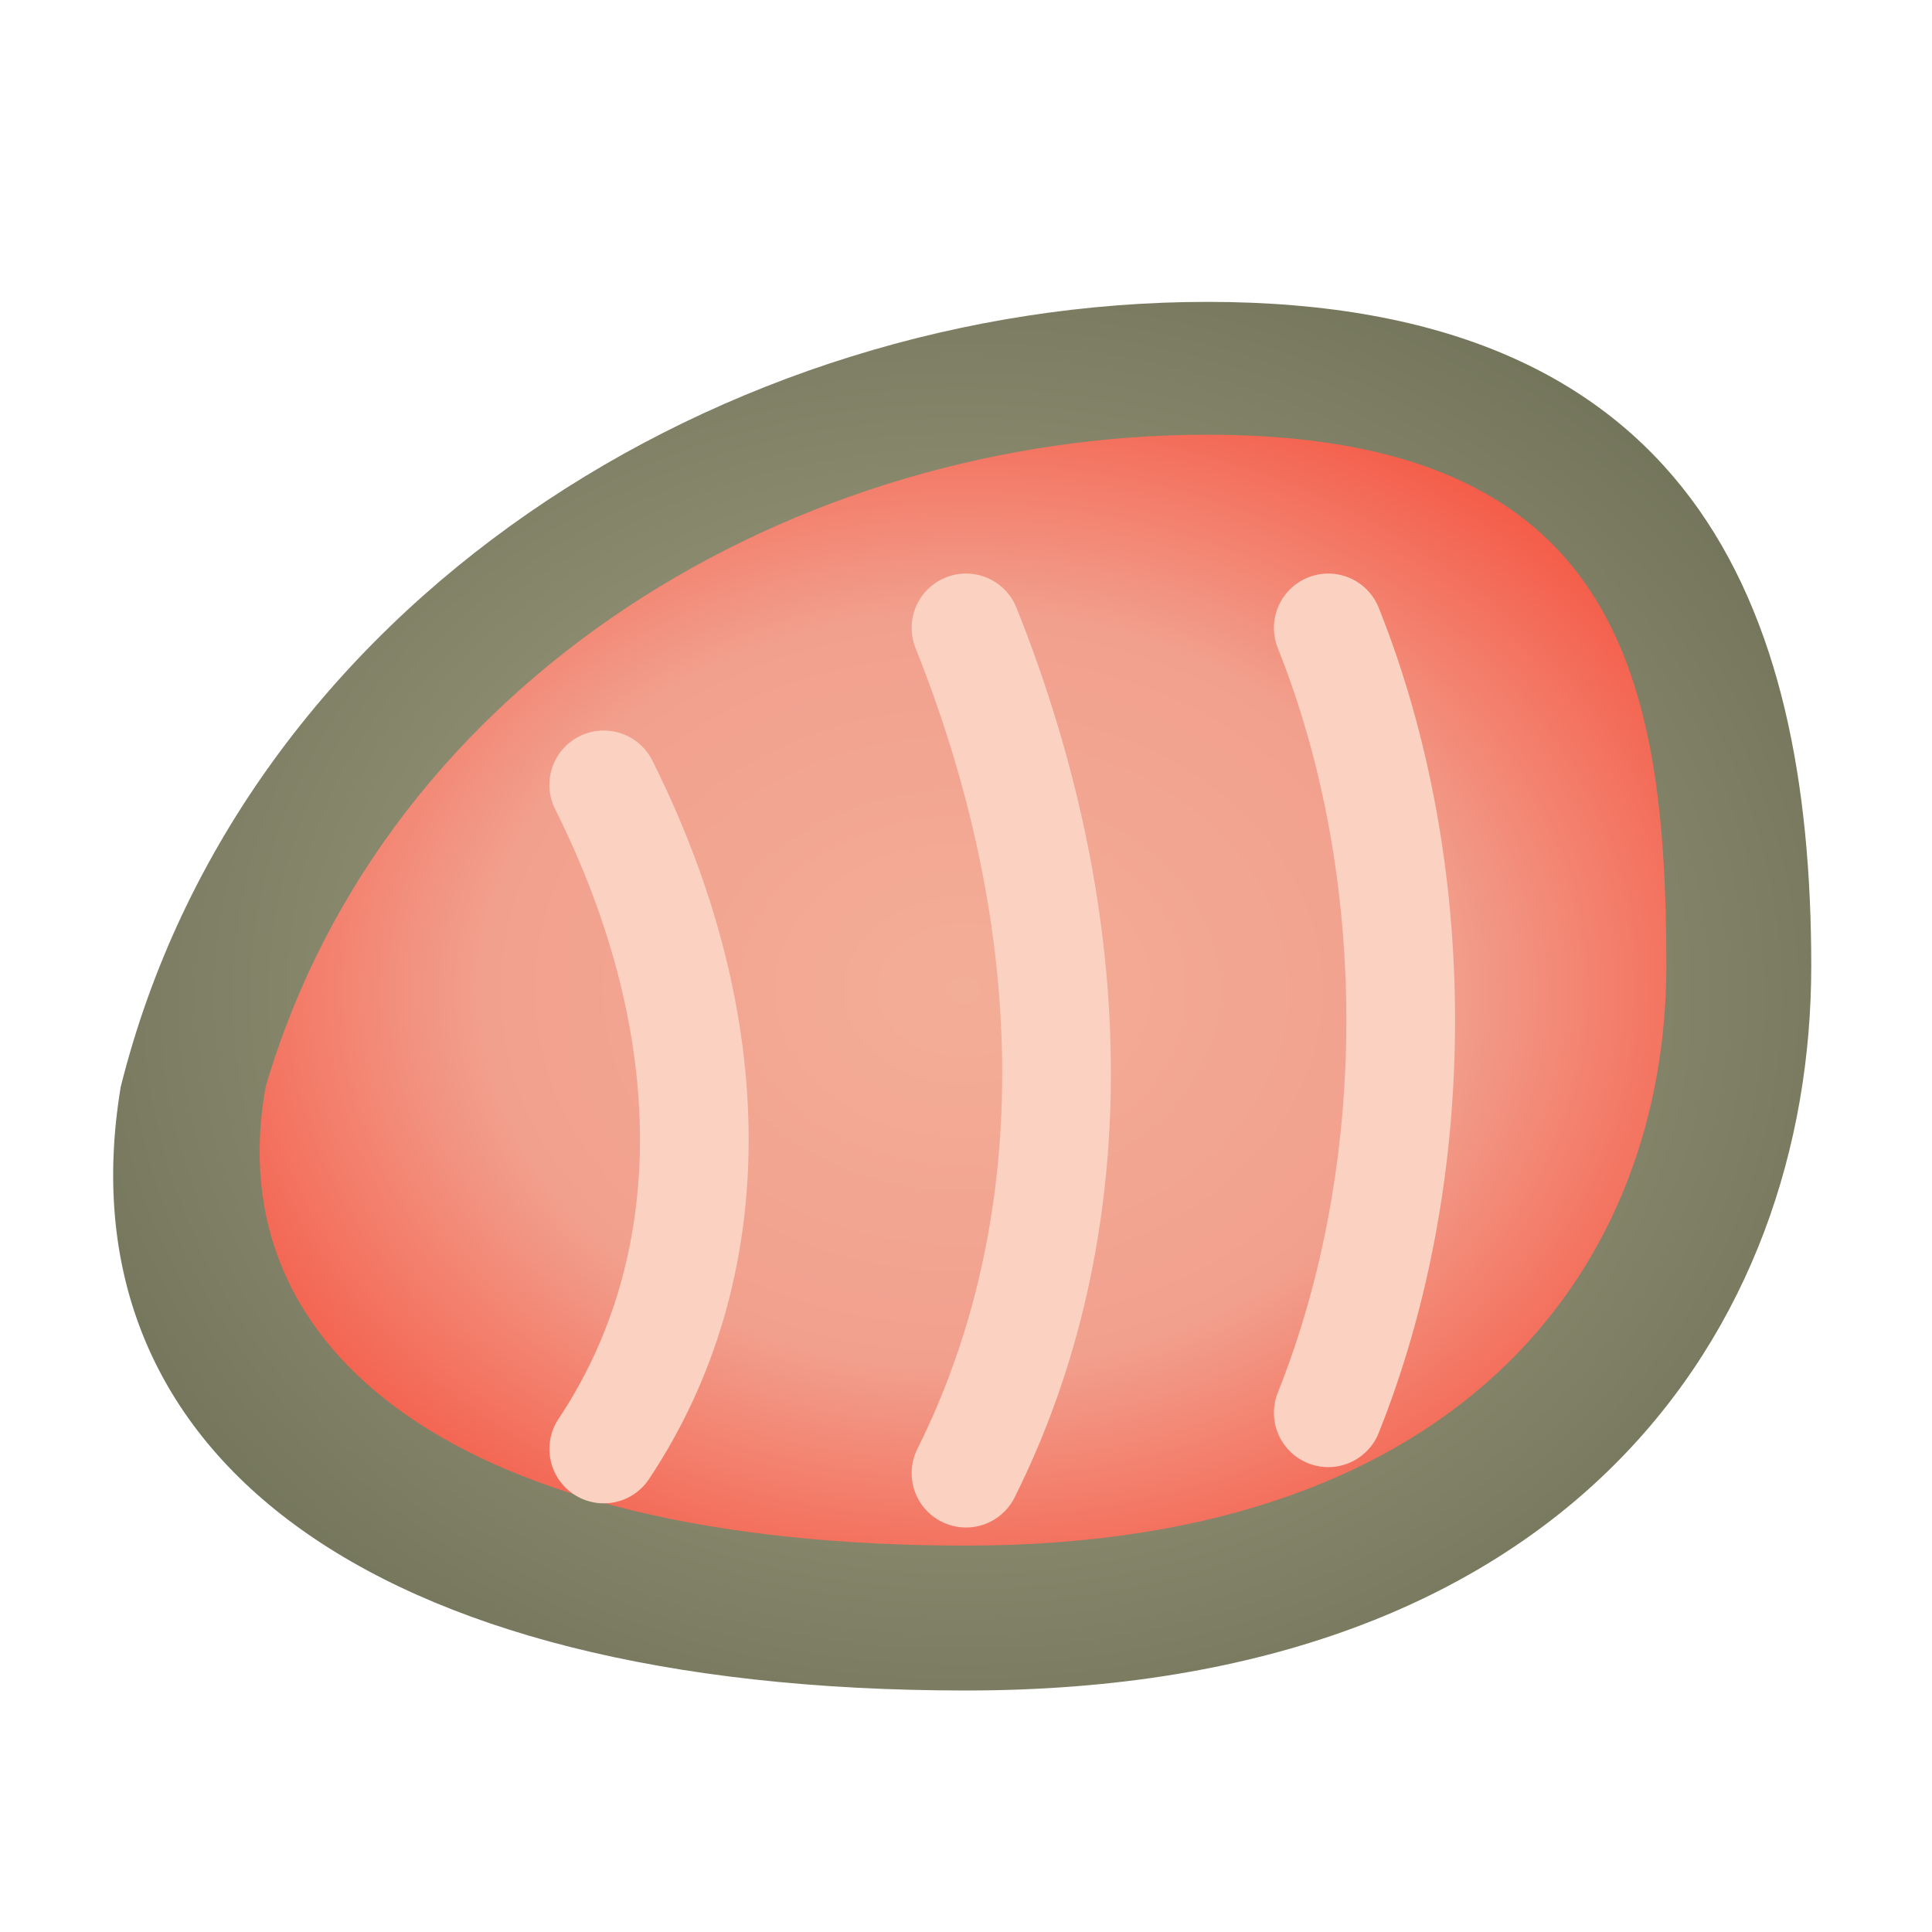
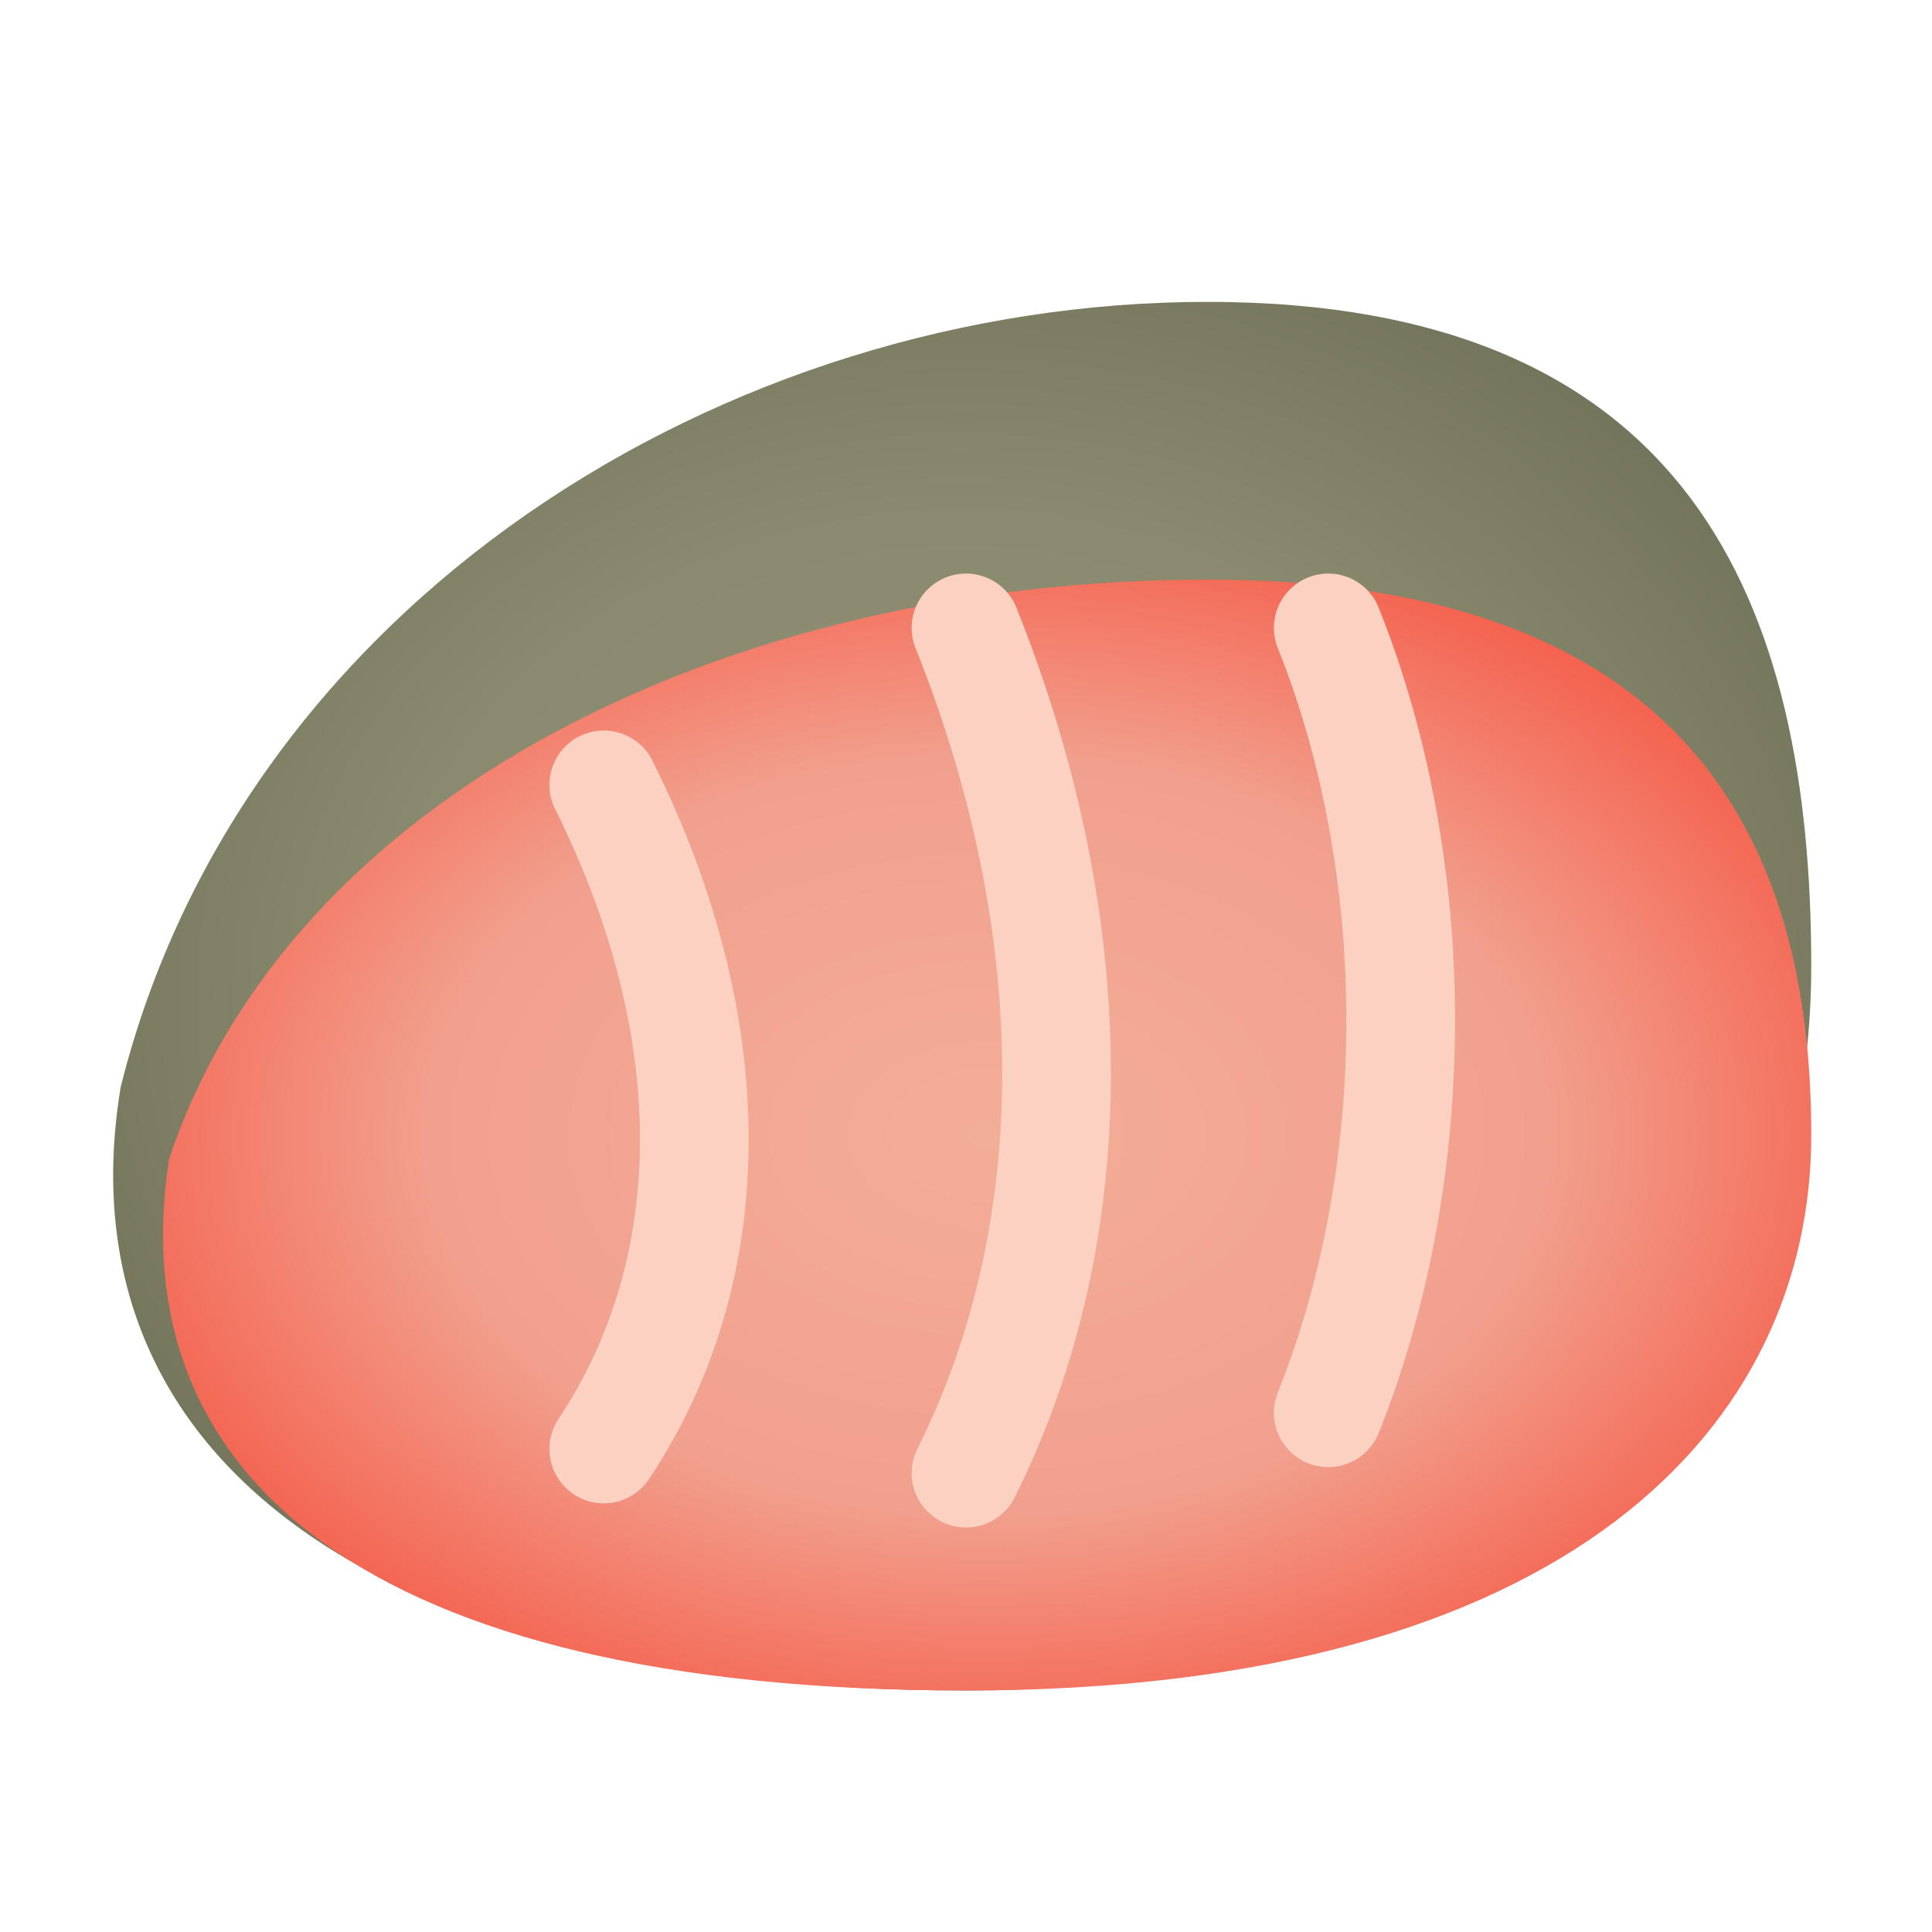
<svg xmlns="http://www.w3.org/2000/svg" width="16" height="16" viewBox="0 0 16 16">
  <defs>
    <radialGradient id="p8a8a6e" cx="0.5" cy="0.5" r="0.62">
      <stop offset="0" stop-color="#949279" />
      <stop offset="0.55" stop-color="#8a8a6e" />
      <stop offset="1" stop-color="#6e7057" />
    </radialGradient>
    <radialGradient id="pf2a08e" cx="0.5" cy="0.5" r="0.62">
      <stop offset="0" stop-color="#f3ae97" />
      <stop offset="0.55" stop-color="#f2a08e" />
      <stop offset="1" stop-color="#f4533f" />
    </radialGradient>
  </defs>
  <path d="M1 9c1-4 5-6.5 9-6.5s5 2.5 5 5.5-2 6-7 6-7.5-2-7-5Z" fill="url(#p8a8a6e)" />
-   <path d="M2.2 9c1-3.4 4.4-5.4 7.8-5.4s3.8 2 3.8 4.4-1.6 4.8-5.8 4.8-6.2-1.6-5.8-3.8Z" fill="url(#pf2a08e)" />
+   <path d="M1.4 9.6c1-3 4.6-4.8 8.6-4.8s5 2.2 5 4.6-2 4.6-7 4.6-7-1.8-6.6-4.4Z" fill="url(#pf2a08e)" />
  <path d="M5 6.5c1 2 1 4 0 5.5M8 5.2c1 2.5 1 5 0 7M11 5.2c.8 2 .8 4.5 0 6.5" stroke="#fbd2c2" stroke-width="0.9" fill="none" stroke-linecap="round" />
</svg>
